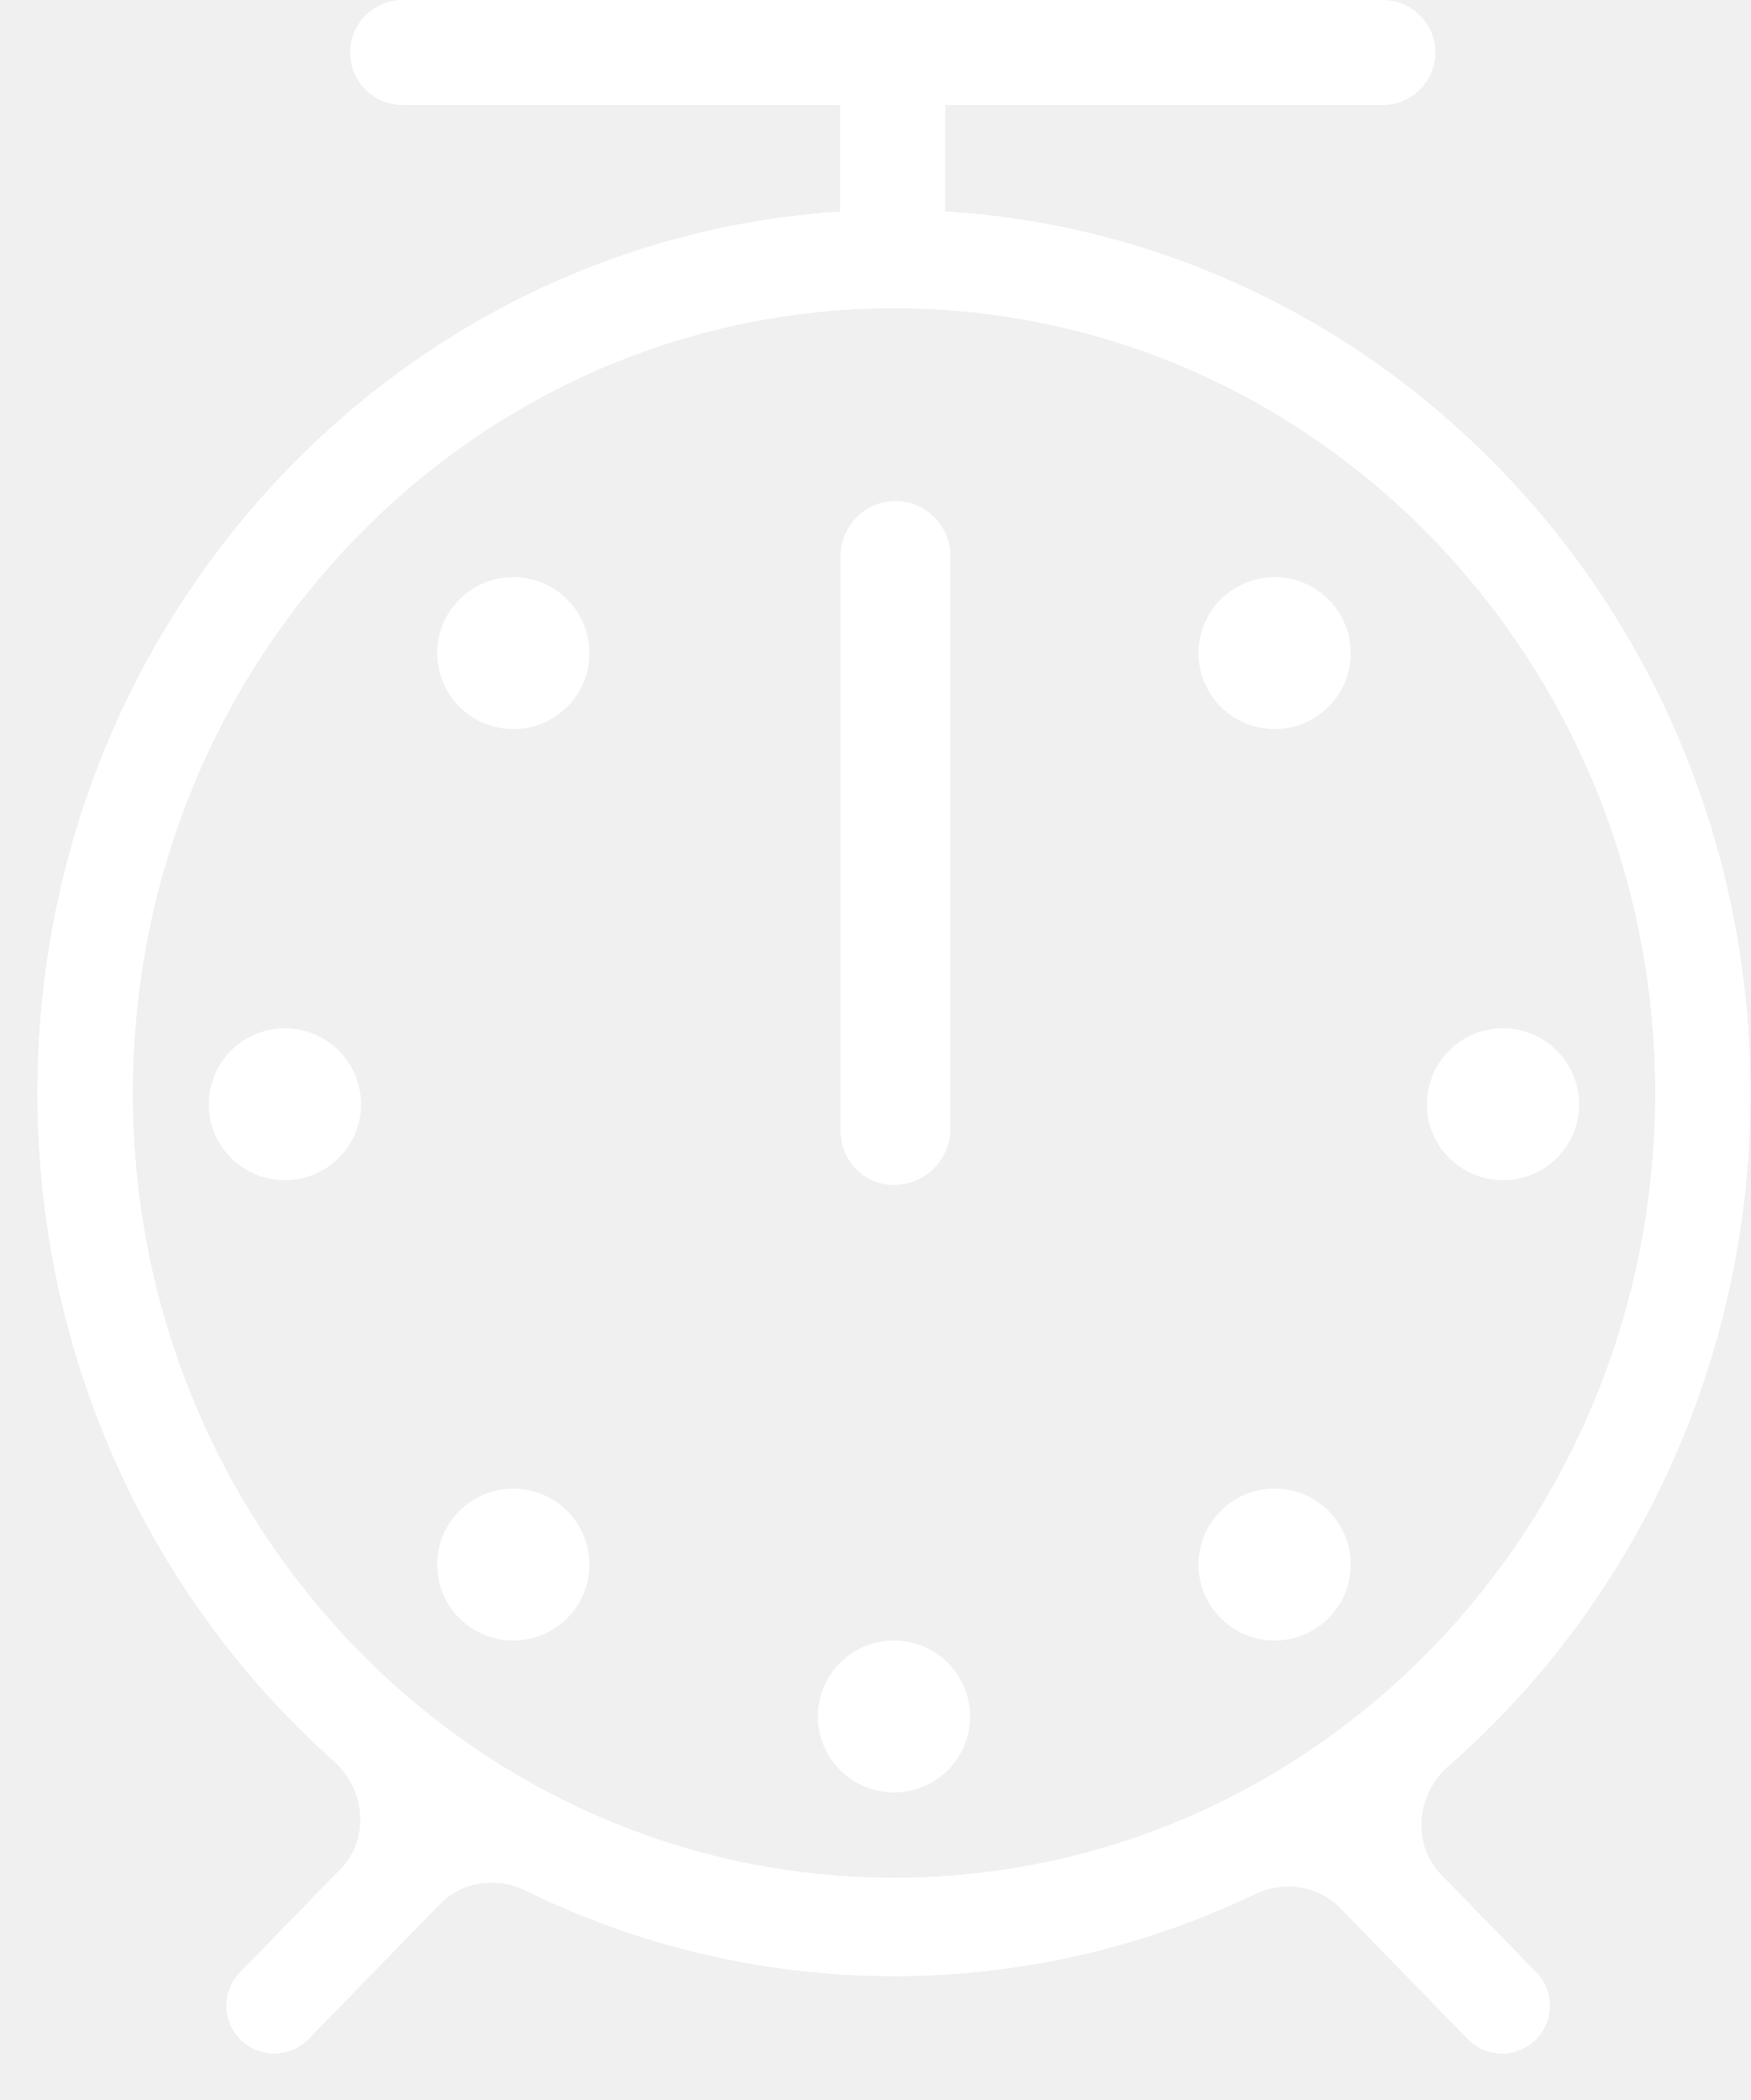
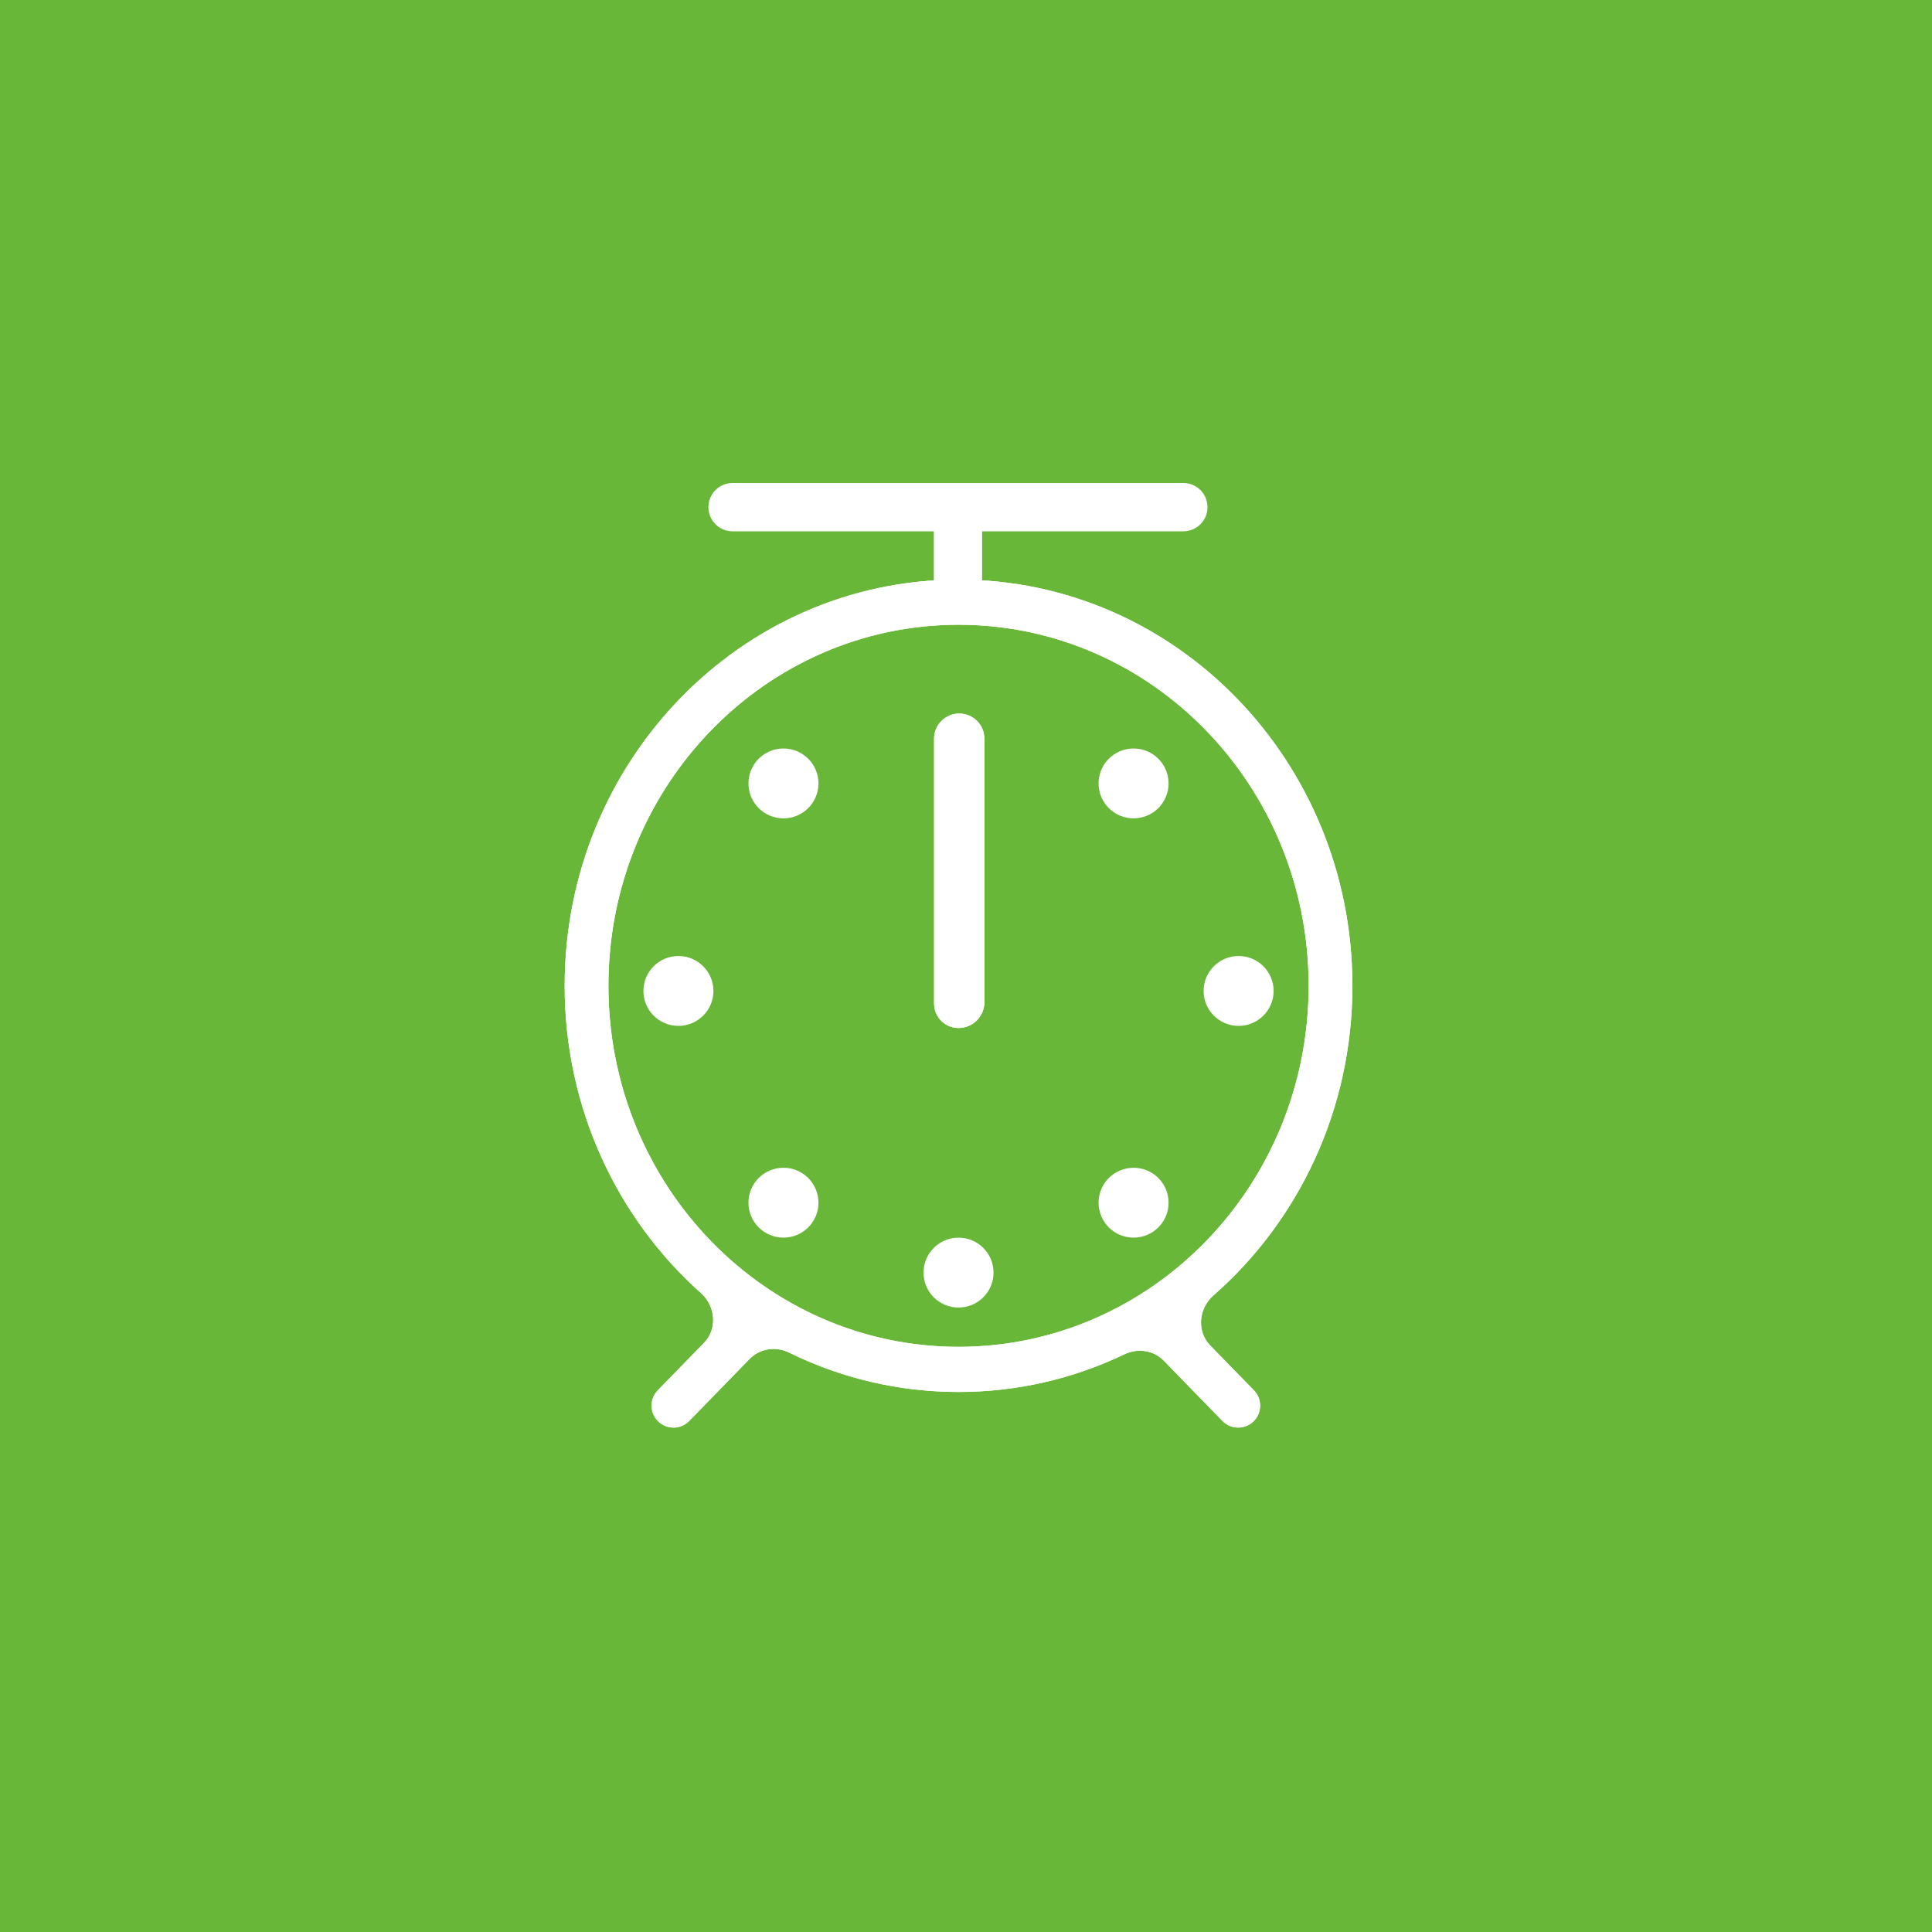
- <svg xmlns="http://www.w3.org/2000/svg" width="25" height="30" viewBox="0 0 25 30" fill="none">
-   <ellipse cx="18.204" cy="9.33" rx="1.087" ry="1.085" fill="white" />
-   <ellipse cx="7.331" cy="9.33" rx="1.087" ry="1.085" fill="white" />
-   <ellipse cx="7.331" cy="22.351" rx="1.087" ry="1.085" fill="white" />
-   <ellipse cx="12.768" cy="24.521" rx="1.087" ry="1.085" fill="white" />
-   <ellipse cx="4.069" cy="15.775" rx="1.087" ry="1.085" fill="white" />
-   <ellipse cx="21.466" cy="15.775" rx="1.087" ry="1.085" fill="white" />
-   <ellipse cx="18.204" cy="22.351" rx="1.087" ry="1.085" fill="white" />
-   <mask id="path-8-inside-1" fill="white">
-     <path fill-rule="evenodd" clip-rule="evenodd" d="M17.922 27.058C18.33 26.862 18.823 26.93 19.139 27.254L20.964 29.129C21.232 29.404 21.673 29.404 21.941 29.129C22.199 28.864 22.199 28.443 21.941 28.178L20.584 26.785C20.158 26.348 20.223 25.636 20.682 25.233C23.324 22.919 25 19.469 25 15.614C25 8.648 19.523 3 12.768 3C6.012 3 0.536 8.648 0.536 15.614C0.536 19.429 2.177 22.848 4.772 25.161C5.224 25.564 5.285 26.271 4.862 26.705L3.428 28.178C3.17 28.443 3.17 28.864 3.428 29.129C3.695 29.404 4.137 29.404 4.404 29.129L6.284 27.199C6.602 26.872 7.1 26.806 7.51 27.008C9.103 27.791 10.886 28.229 12.768 28.229C14.609 28.229 16.355 27.809 17.922 27.058ZM12.768 26.827C18.773 26.827 23.641 21.807 23.641 15.614C23.641 9.422 18.773 4.402 12.768 4.402C6.763 4.402 1.895 9.422 1.895 15.614C1.895 21.807 6.763 26.827 12.768 26.827ZM12.008 15.298V11.5V7.941C12.008 7.509 12.358 7.16 12.79 7.16C13.221 7.16 13.571 7.509 13.571 7.941V11.5V15.298V15.841V16.123C13.571 16.566 13.211 16.926 12.768 16.926C12.348 16.926 12.008 16.586 12.008 16.166V15.841V15.298Z" />
+ <svg xmlns="http://www.w3.org/2000/svg" width="60" height="60" viewBox="0 0 60 60" fill="none">
+   <rect width="60" height="60" fill="#68B738" />
+   <ellipse cx="35.204" cy="24.33" rx="1.087" ry="1.085" fill="white" />
+   <ellipse cx="24.331" cy="24.33" rx="1.087" ry="1.085" fill="white" />
+   <ellipse cx="24.331" cy="37.351" rx="1.087" ry="1.085" fill="white" />
+   <ellipse cx="29.768" cy="39.522" rx="1.087" ry="1.085" fill="white" />
+   <ellipse cx="21.069" cy="30.775" rx="1.087" ry="1.085" fill="white" />
+   <ellipse cx="38.466" cy="30.775" rx="1.087" ry="1.085" fill="white" />
+   <ellipse cx="35.204" cy="37.351" rx="1.087" ry="1.085" fill="white" />
+   <mask id="path-9-inside-1" fill="white">
+     <path fill-rule="evenodd" clip-rule="evenodd" d="M34.922 42.058C35.33 41.862 35.823 41.93 36.139 42.254L37.964 44.129C38.232 44.404 38.673 44.404 38.941 44.129C39.199 43.864 39.199 43.443 38.941 43.178L37.584 41.785C37.158 41.347 37.223 40.636 37.682 40.233C40.324 37.919 42 34.469 42 30.614C42 23.648 36.523 18 29.768 18C23.012 18 17.536 23.648 17.536 30.614C17.536 34.429 19.177 37.848 21.772 40.161C22.224 40.564 22.285 41.271 21.862 41.705L20.428 43.178C20.17 43.443 20.17 43.864 20.428 44.129C20.695 44.404 21.137 44.404 21.404 44.129L23.284 42.199C23.602 41.872 24.1 41.806 24.51 42.008C26.103 42.791 27.886 43.229 29.768 43.229C31.609 43.229 33.355 42.809 34.922 42.058ZM29.768 41.827C35.773 41.827 40.641 36.807 40.641 30.614C40.641 24.422 35.773 19.402 29.768 19.402C23.763 19.402 18.895 24.422 18.895 30.614C18.895 36.807 23.763 41.827 29.768 41.827ZM29.008 30.298V26.5V22.941C29.008 22.509 29.358 22.16 29.79 22.16C30.221 22.16 30.571 22.509 30.571 22.941V26.5V30.298V30.841V31.123C30.571 31.566 30.211 31.926 29.768 31.926C29.348 31.926 29.008 31.586 29.008 31.166V30.841V30.298Z" />
  </mask>
-   <path fill-rule="evenodd" clip-rule="evenodd" d="M17.922 27.058C18.33 26.862 18.823 26.93 19.139 27.254L20.964 29.129C21.232 29.404 21.673 29.404 21.941 29.129C22.199 28.864 22.199 28.443 21.941 28.178L20.584 26.785C20.158 26.348 20.223 25.636 20.682 25.233C23.324 22.919 25 19.469 25 15.614C25 8.648 19.523 3 12.768 3C6.012 3 0.536 8.648 0.536 15.614C0.536 19.429 2.177 22.848 4.772 25.161C5.224 25.564 5.285 26.271 4.862 26.705L3.428 28.178C3.17 28.443 3.17 28.864 3.428 29.129C3.695 29.404 4.137 29.404 4.404 29.129L6.284 27.199C6.602 26.872 7.1 26.806 7.51 27.008C9.103 27.791 10.886 28.229 12.768 28.229C14.609 28.229 16.355 27.809 17.922 27.058ZM12.768 26.827C18.773 26.827 23.641 21.807 23.641 15.614C23.641 9.422 18.773 4.402 12.768 4.402C6.763 4.402 1.895 9.422 1.895 15.614C1.895 21.807 6.763 26.827 12.768 26.827ZM12.008 15.298V11.5V7.941C12.008 7.509 12.358 7.16 12.79 7.16C13.221 7.16 13.571 7.509 13.571 7.941V11.5V15.298V15.841V16.123C13.571 16.566 13.211 16.926 12.768 16.926C12.348 16.926 12.008 16.586 12.008 16.166V15.841V15.298Z" fill="white" />
-   <path d="M6.284 27.199L9.15 29.99L6.284 27.199ZM7.51 27.008L9.275 23.418L7.51 27.008ZM4.404 29.129L1.539 26.338L4.404 29.129ZM3.428 28.178L6.293 30.969L3.428 28.178ZM20.584 26.785L17.719 29.576L20.584 26.785ZM20.682 25.233L18.047 22.224L20.682 25.233ZM4.772 25.161L2.11 28.146L4.772 25.161ZM4.862 26.705L1.996 23.915L4.862 26.705ZM21.941 28.178L24.807 25.387L21.941 28.178ZM20.964 29.129L23.83 26.338L20.964 29.129ZM19.139 27.254L16.273 30.045L19.139 27.254ZM17.922 27.058L16.191 23.452L17.922 27.058ZM16.273 30.045L18.099 31.92L23.83 26.338L22.004 24.464L16.273 30.045ZM24.807 25.387L23.45 23.994L17.719 29.576L19.075 30.969L24.807 25.387ZM23.317 28.242C26.808 25.186 29 20.647 29 15.614H21C21 18.291 19.84 20.653 18.047 22.224L23.317 28.242ZM29 15.614C29 6.556 21.848 -1 12.768 -1V7C17.199 7 21 10.74 21 15.614H29ZM12.768 -1C3.688 -1 -3.464 6.556 -3.464 15.614H4.536C4.536 10.74 8.336 7 12.768 7V-1ZM-3.464 15.614C-3.464 20.594 -1.317 25.091 2.11 28.146L7.434 22.175C5.672 20.604 4.536 18.263 4.536 15.614H-3.464ZM1.996 23.915L0.562 25.387L6.293 30.969L7.727 29.496L1.996 23.915ZM7.27 31.92L9.15 29.99L3.418 24.408L1.539 26.338L7.27 31.92ZM5.745 30.597C7.872 31.643 10.257 32.229 12.768 32.229V24.229C11.514 24.229 10.334 23.939 9.275 23.418L5.745 30.597ZM12.768 32.229C15.224 32.229 17.56 31.668 19.652 30.665L16.191 23.452C15.151 23.951 13.994 24.229 12.768 24.229V32.229ZM12.768 30.827C21.097 30.827 27.641 23.899 27.641 15.614H19.641C19.641 19.715 16.448 22.827 12.768 22.827V30.827ZM27.641 15.614C27.641 7.33 21.097 0.402 12.768 0.402V8.402C16.448 8.402 19.641 11.514 19.641 15.614H27.641ZM12.768 0.402C4.439 0.402 -2.105 7.33 -2.105 15.614H5.895C5.895 11.514 9.087 8.402 12.768 8.402V0.402ZM-2.105 15.614C-2.105 23.899 4.439 30.827 12.768 30.827V22.827C9.087 22.827 5.895 19.715 5.895 15.614H-2.105ZM9.571 15.298V15.841H17.571V15.298H9.571ZM9.571 15.841V16.123H17.571V15.841H9.571ZM16.008 16.166V15.841H8.008V16.166H16.008ZM16.008 15.841V15.298H8.008V15.841H16.008ZM16.008 15.298V11.5H8.008V15.298H16.008ZM16.008 11.5V7.941H8.008V11.5H16.008ZM9.571 7.941V11.5H17.571V7.941H9.571ZM9.571 11.5V15.298H17.571V11.5H9.571ZM12.79 3.16C10.149 3.16 8.008 5.3 8.008 7.941H16.008C16.008 9.719 14.567 11.16 12.79 11.16V3.16ZM9.571 16.123C9.571 14.357 11.002 12.926 12.768 12.926V20.926C15.42 20.926 17.571 18.775 17.571 16.123H9.571ZM9.15 29.99C8.157 31.009 6.752 31.092 5.745 30.597L9.275 23.418C7.449 22.52 5.048 22.735 3.418 24.408L9.15 29.99ZM0.562 31.92C2.4 33.807 5.432 33.807 7.27 31.92L1.539 26.338C2.841 25.001 4.991 25.001 6.293 26.338L0.562 31.92ZM0.562 25.387C-1.208 27.205 -1.208 30.102 0.562 31.92L6.293 26.338C7.548 27.627 7.548 29.68 6.293 30.969L0.562 25.387ZM23.45 23.994C24.793 25.373 24.394 27.299 23.317 28.242L18.047 22.224C16.052 23.972 15.524 27.322 17.719 29.576L23.45 23.994ZM12.79 11.16C11.012 11.16 9.571 9.719 9.571 7.941H17.571C17.571 5.3 15.43 3.16 12.79 3.16V11.16ZM2.11 28.146C1.046 27.198 0.663 25.284 1.996 23.915L7.727 29.496C9.907 27.258 9.402 23.931 7.434 22.175L2.11 28.146ZM24.807 31.92C26.577 30.102 26.577 27.205 24.807 25.387L19.075 30.969C17.821 29.68 17.821 27.627 19.075 26.338L24.807 31.92ZM18.099 31.92C19.936 33.807 22.969 33.807 24.807 31.92L19.075 26.338C20.378 25.001 22.527 25.001 23.83 26.338L18.099 31.92ZM12.768 12.926C14.557 12.926 16.008 14.377 16.008 16.166H8.008C8.008 18.795 10.139 20.926 12.768 20.926V12.926ZM22.004 24.464C20.388 22.804 18.012 22.578 16.191 23.452L19.652 30.665C18.648 31.146 17.257 31.055 16.273 30.045L22.004 24.464Z" fill="white" mask="url(#path-8-inside-1)" />
-   <rect x="12" y="4" width="4" height="1.5" transform="rotate(-90 12 4)" fill="white" />
-   <rect x="5" width="15.5" height="1.5" rx="0.75" fill="white" />
+   <path fill-rule="evenodd" clip-rule="evenodd" d="M34.922 42.058C35.33 41.862 35.823 41.93 36.139 42.254L37.964 44.129C38.232 44.404 38.673 44.404 38.941 44.129C39.199 43.864 39.199 43.443 38.941 43.178L37.584 41.785C37.158 41.347 37.223 40.636 37.682 40.233C40.324 37.919 42 34.469 42 30.614C42 23.648 36.523 18 29.768 18C23.012 18 17.536 23.648 17.536 30.614C17.536 34.429 19.177 37.848 21.772 40.161C22.224 40.564 22.285 41.271 21.862 41.705L20.428 43.178C20.17 43.443 20.17 43.864 20.428 44.129C20.695 44.404 21.137 44.404 21.404 44.129L23.284 42.199C23.602 41.872 24.1 41.806 24.51 42.008C26.103 42.791 27.886 43.229 29.768 43.229C31.609 43.229 33.355 42.809 34.922 42.058ZM29.768 41.827C35.773 41.827 40.641 36.807 40.641 30.614C40.641 24.422 35.773 19.402 29.768 19.402C23.763 19.402 18.895 24.422 18.895 30.614C18.895 36.807 23.763 41.827 29.768 41.827ZM29.008 30.298V26.5V22.941C29.008 22.509 29.358 22.16 29.79 22.16C30.221 22.16 30.571 22.509 30.571 22.941V26.5V30.298V30.841V31.123C30.571 31.566 30.211 31.926 29.768 31.926C29.348 31.926 29.008 31.586 29.008 31.166V30.841V30.298Z" fill="white" />
+   <path d="M23.284 42.199L26.149 44.99L23.284 42.199ZM24.51 42.008L26.275 38.418L24.51 42.008ZM21.404 44.129L18.538 41.339L21.404 44.129ZM20.428 43.178L23.293 45.969L20.428 43.178ZM37.584 41.785L34.719 44.576L37.584 41.785ZM37.682 40.233L35.047 37.224L37.682 40.233ZM21.772 40.161L19.11 43.146L21.772 40.161ZM21.862 41.705L18.996 38.915L21.862 41.705ZM38.941 43.178L41.807 40.387L38.941 43.178ZM37.964 44.129L40.83 41.339L37.964 44.129ZM36.139 42.254L33.273 45.045L36.139 42.254ZM34.922 42.058L33.191 38.452L34.922 42.058ZM33.273 45.045L35.099 46.92L40.83 41.339L39.004 39.464L33.273 45.045ZM41.807 40.387L40.45 38.994L34.719 44.576L36.075 45.969L41.807 40.387ZM40.318 43.242C43.807 40.185 46 35.647 46 30.614H38C38 33.291 36.84 35.653 35.047 37.224L40.318 43.242ZM46 30.614C46 21.555 38.848 14 29.768 14V22C34.199 22 38 25.74 38 30.614H46ZM29.768 14C20.688 14 13.536 21.555 13.536 30.614H21.536C21.536 25.74 25.337 22 29.768 22V14ZM13.536 30.614C13.536 35.594 15.683 40.091 19.11 43.146L24.434 37.175C22.672 35.604 21.536 33.263 21.536 30.614H13.536ZM18.996 38.915L17.562 40.387L23.293 45.969L24.727 44.496L18.996 38.915ZM24.27 46.92L26.149 44.99L20.418 39.408L18.538 41.339L24.27 46.92ZM22.745 45.597C24.872 46.643 27.257 47.229 29.768 47.229V39.229C28.514 39.229 27.334 38.938 26.275 38.418L22.745 45.597ZM29.768 47.229C32.224 47.229 34.56 46.668 36.652 45.664L33.191 38.452C32.151 38.951 30.994 39.229 29.768 39.229V47.229ZM29.768 45.827C38.097 45.827 44.641 38.899 44.641 30.614H36.641C36.641 34.715 33.449 37.827 29.768 37.827V45.827ZM44.641 30.614C44.641 22.33 38.097 15.402 29.768 15.402V23.402C33.449 23.402 36.641 26.514 36.641 30.614H44.641ZM29.768 15.402C21.439 15.402 14.895 22.33 14.895 30.614H22.895C22.895 26.514 26.087 23.402 29.768 23.402V15.402ZM14.895 30.614C14.895 38.899 21.439 45.827 29.768 45.827V37.827C26.087 37.827 22.895 34.715 22.895 30.614H14.895ZM26.571 30.298V30.841H34.571V30.298H26.571ZM26.571 30.841V31.123H34.571V30.841H26.571ZM33.008 31.166V30.841H25.008V31.166H33.008ZM33.008 30.841V30.298H25.008V30.841H33.008ZM33.008 30.298V26.5H25.008V30.298H33.008ZM33.008 26.5V22.941H25.008V26.5H33.008ZM26.571 22.941V26.5H34.571V22.941H26.571ZM26.571 26.5V30.298H34.571V26.5H26.571ZM29.79 18.16C27.149 18.16 25.008 20.3 25.008 22.941H33.008C33.008 24.719 31.567 26.16 29.79 26.16V18.16ZM26.571 31.123C26.571 29.357 28.002 27.926 29.768 27.926V35.926C32.42 35.926 34.571 33.775 34.571 31.123H26.571ZM26.149 44.99C25.157 46.009 23.752 46.092 22.745 45.597L26.275 38.418C24.449 37.52 22.048 37.735 20.418 39.408L26.149 44.99ZM17.562 46.92C19.4 48.807 22.432 48.807 24.27 46.92L18.538 41.339C19.841 40.001 21.991 40.001 23.293 41.339L17.562 46.92ZM17.562 40.387C15.792 42.205 15.792 45.102 17.562 46.92L23.293 41.339C24.548 42.627 24.548 44.68 23.293 45.969L17.562 40.387ZM40.45 38.994C41.793 40.373 41.394 42.299 40.318 43.242L35.047 37.224C33.051 38.972 32.524 42.322 34.719 44.576L40.45 38.994ZM29.79 26.16C28.012 26.16 26.571 24.719 26.571 22.941H34.571C34.571 20.3 32.43 18.16 29.79 18.16V26.16ZM19.11 43.146C18.046 42.198 17.663 40.284 18.996 38.915L24.727 44.496C26.907 42.258 26.402 38.931 24.434 37.175L19.11 43.146ZM41.807 46.92C43.577 45.102 43.577 42.205 41.807 40.387L36.075 45.969C34.821 44.68 34.821 42.627 36.075 41.339L41.807 46.92ZM35.099 46.92C36.937 48.807 39.969 48.807 41.807 46.92L36.075 41.339C37.378 40.001 39.527 40.001 40.83 41.339L35.099 46.92ZM29.768 27.926C31.557 27.926 33.008 29.377 33.008 31.166H25.008C25.008 33.795 27.139 35.926 29.768 35.926V27.926ZM39.004 39.464C37.388 37.804 35.012 37.578 33.191 38.452L36.652 45.664C35.648 46.146 34.257 46.056 33.273 45.045L39.004 39.464Z" fill="white" mask="url(#path-9-inside-1)" />
+   <rect x="29" y="19" width="4" height="1.5" transform="rotate(-90 29 19)" fill="white" />
+   <rect x="22" y="15" width="15.5" height="1.5" rx="0.75" fill="white" />
</svg>
